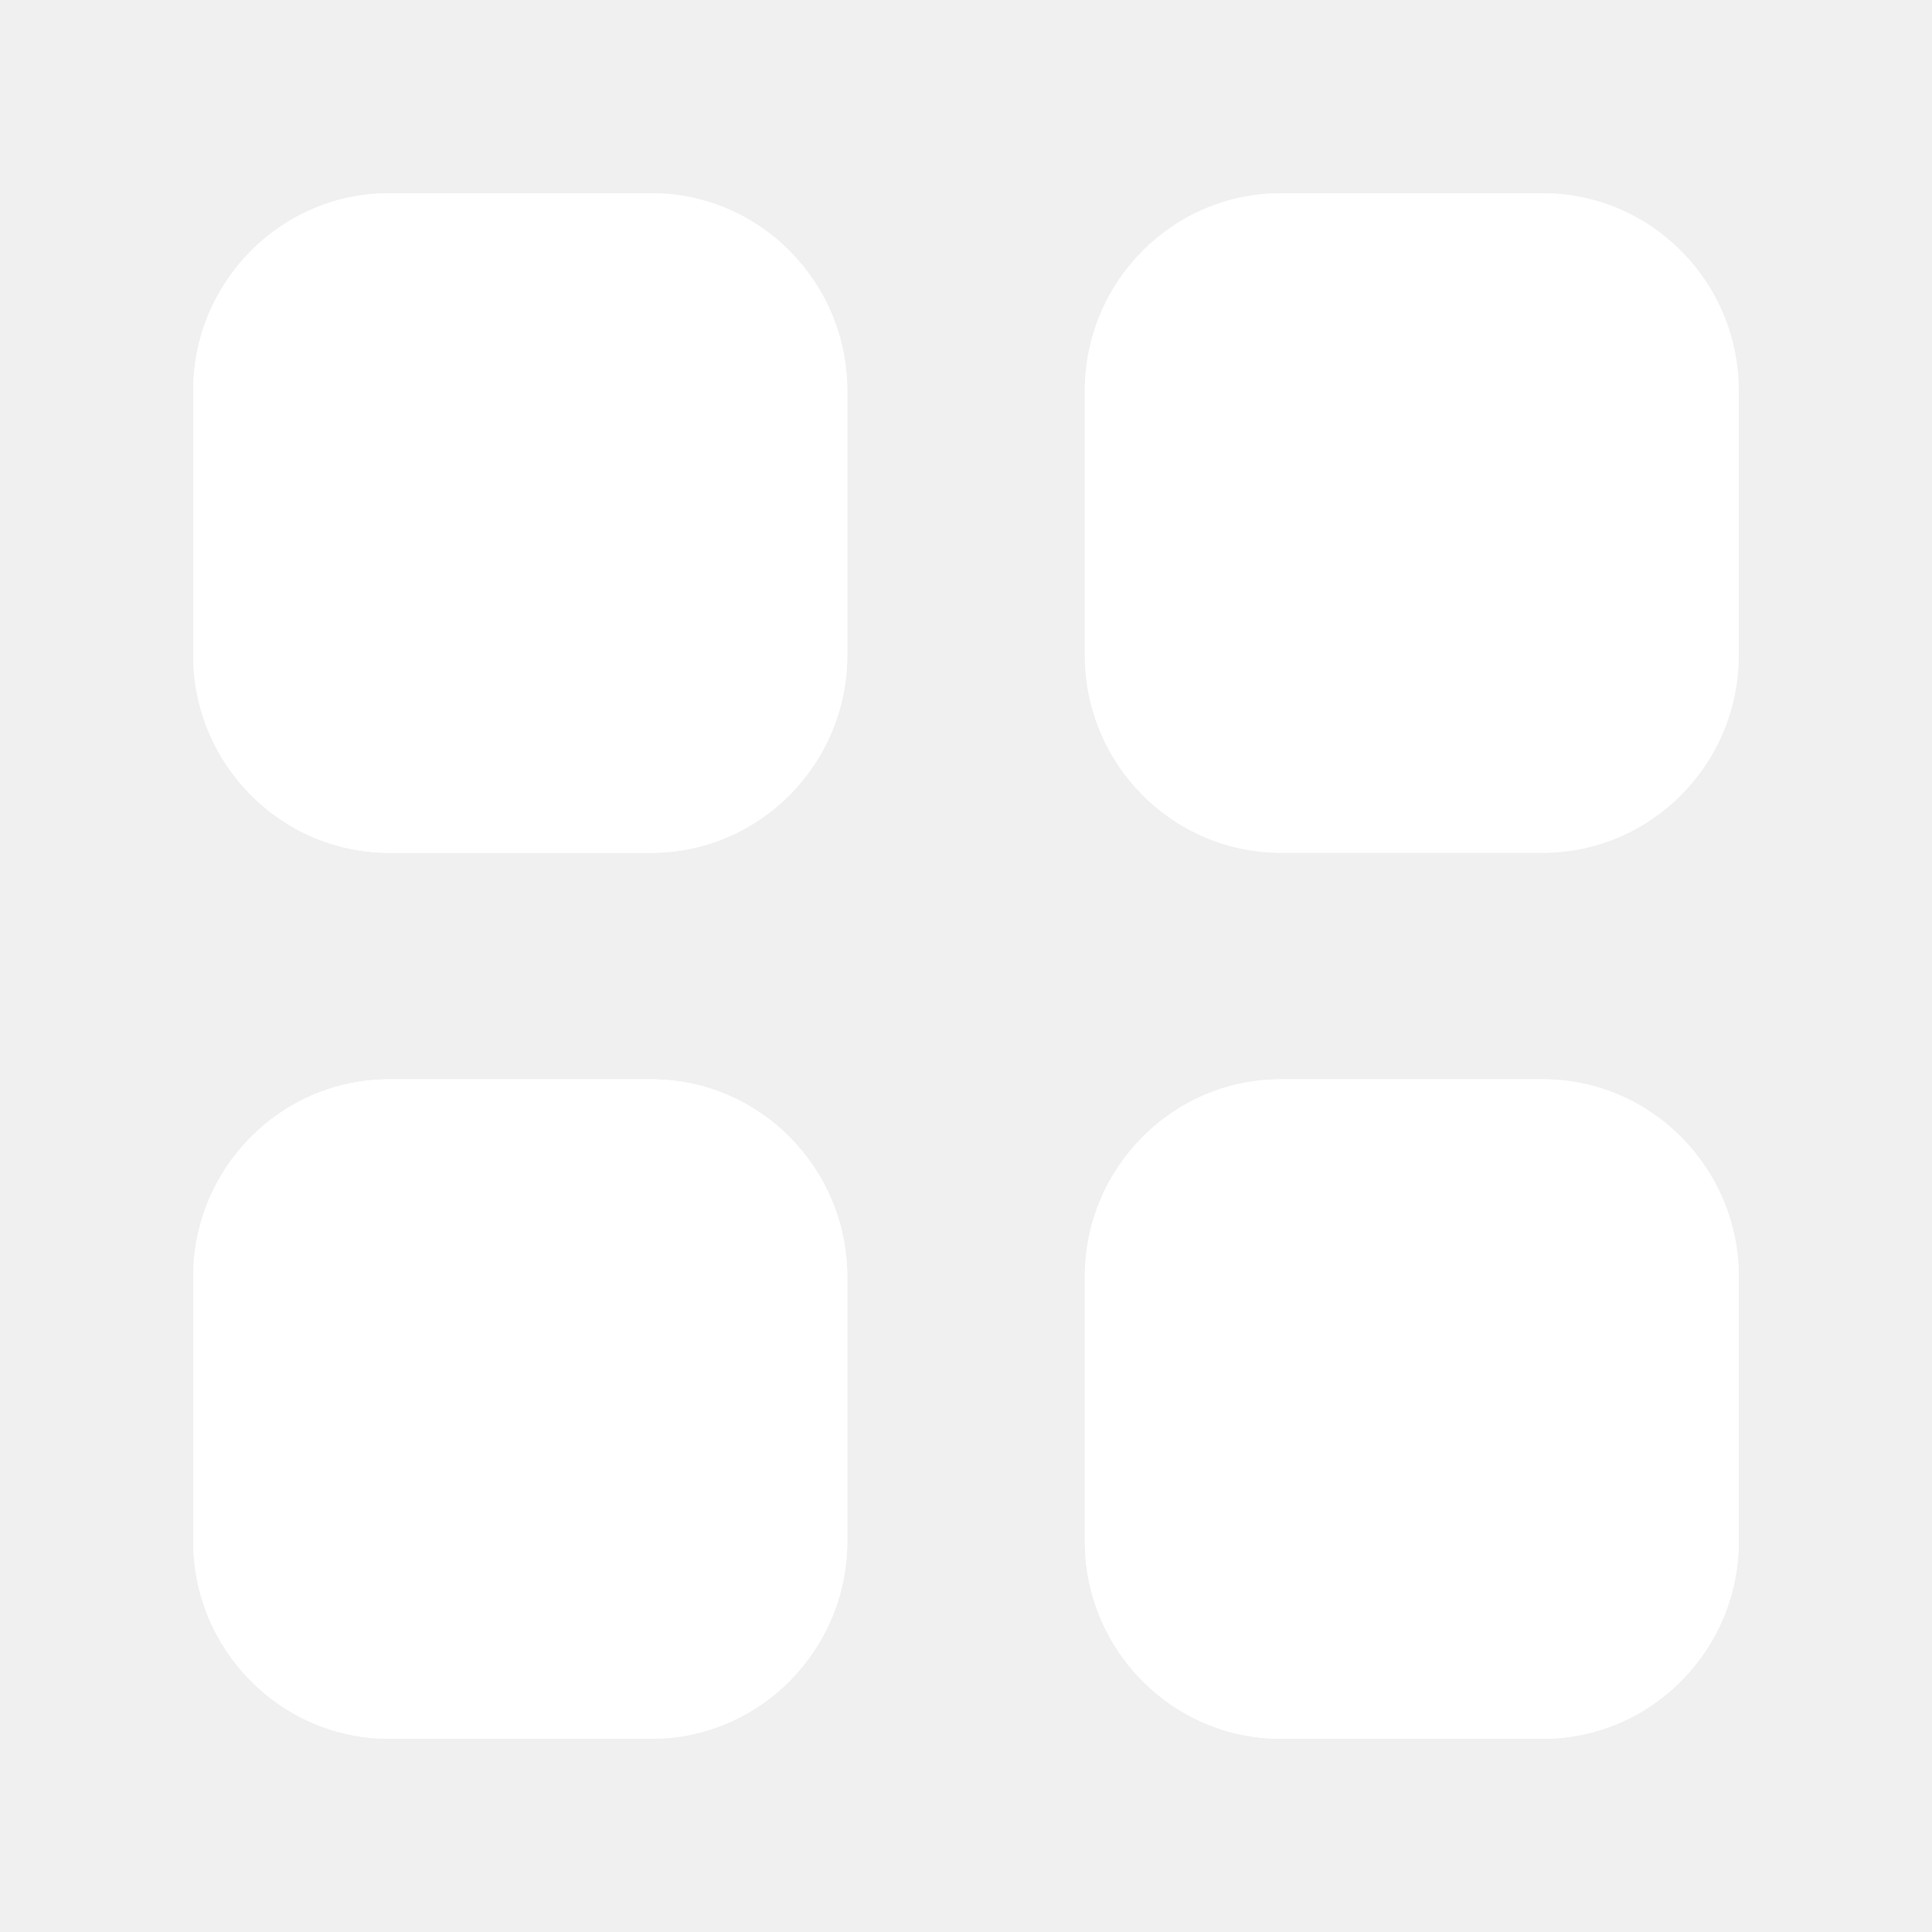
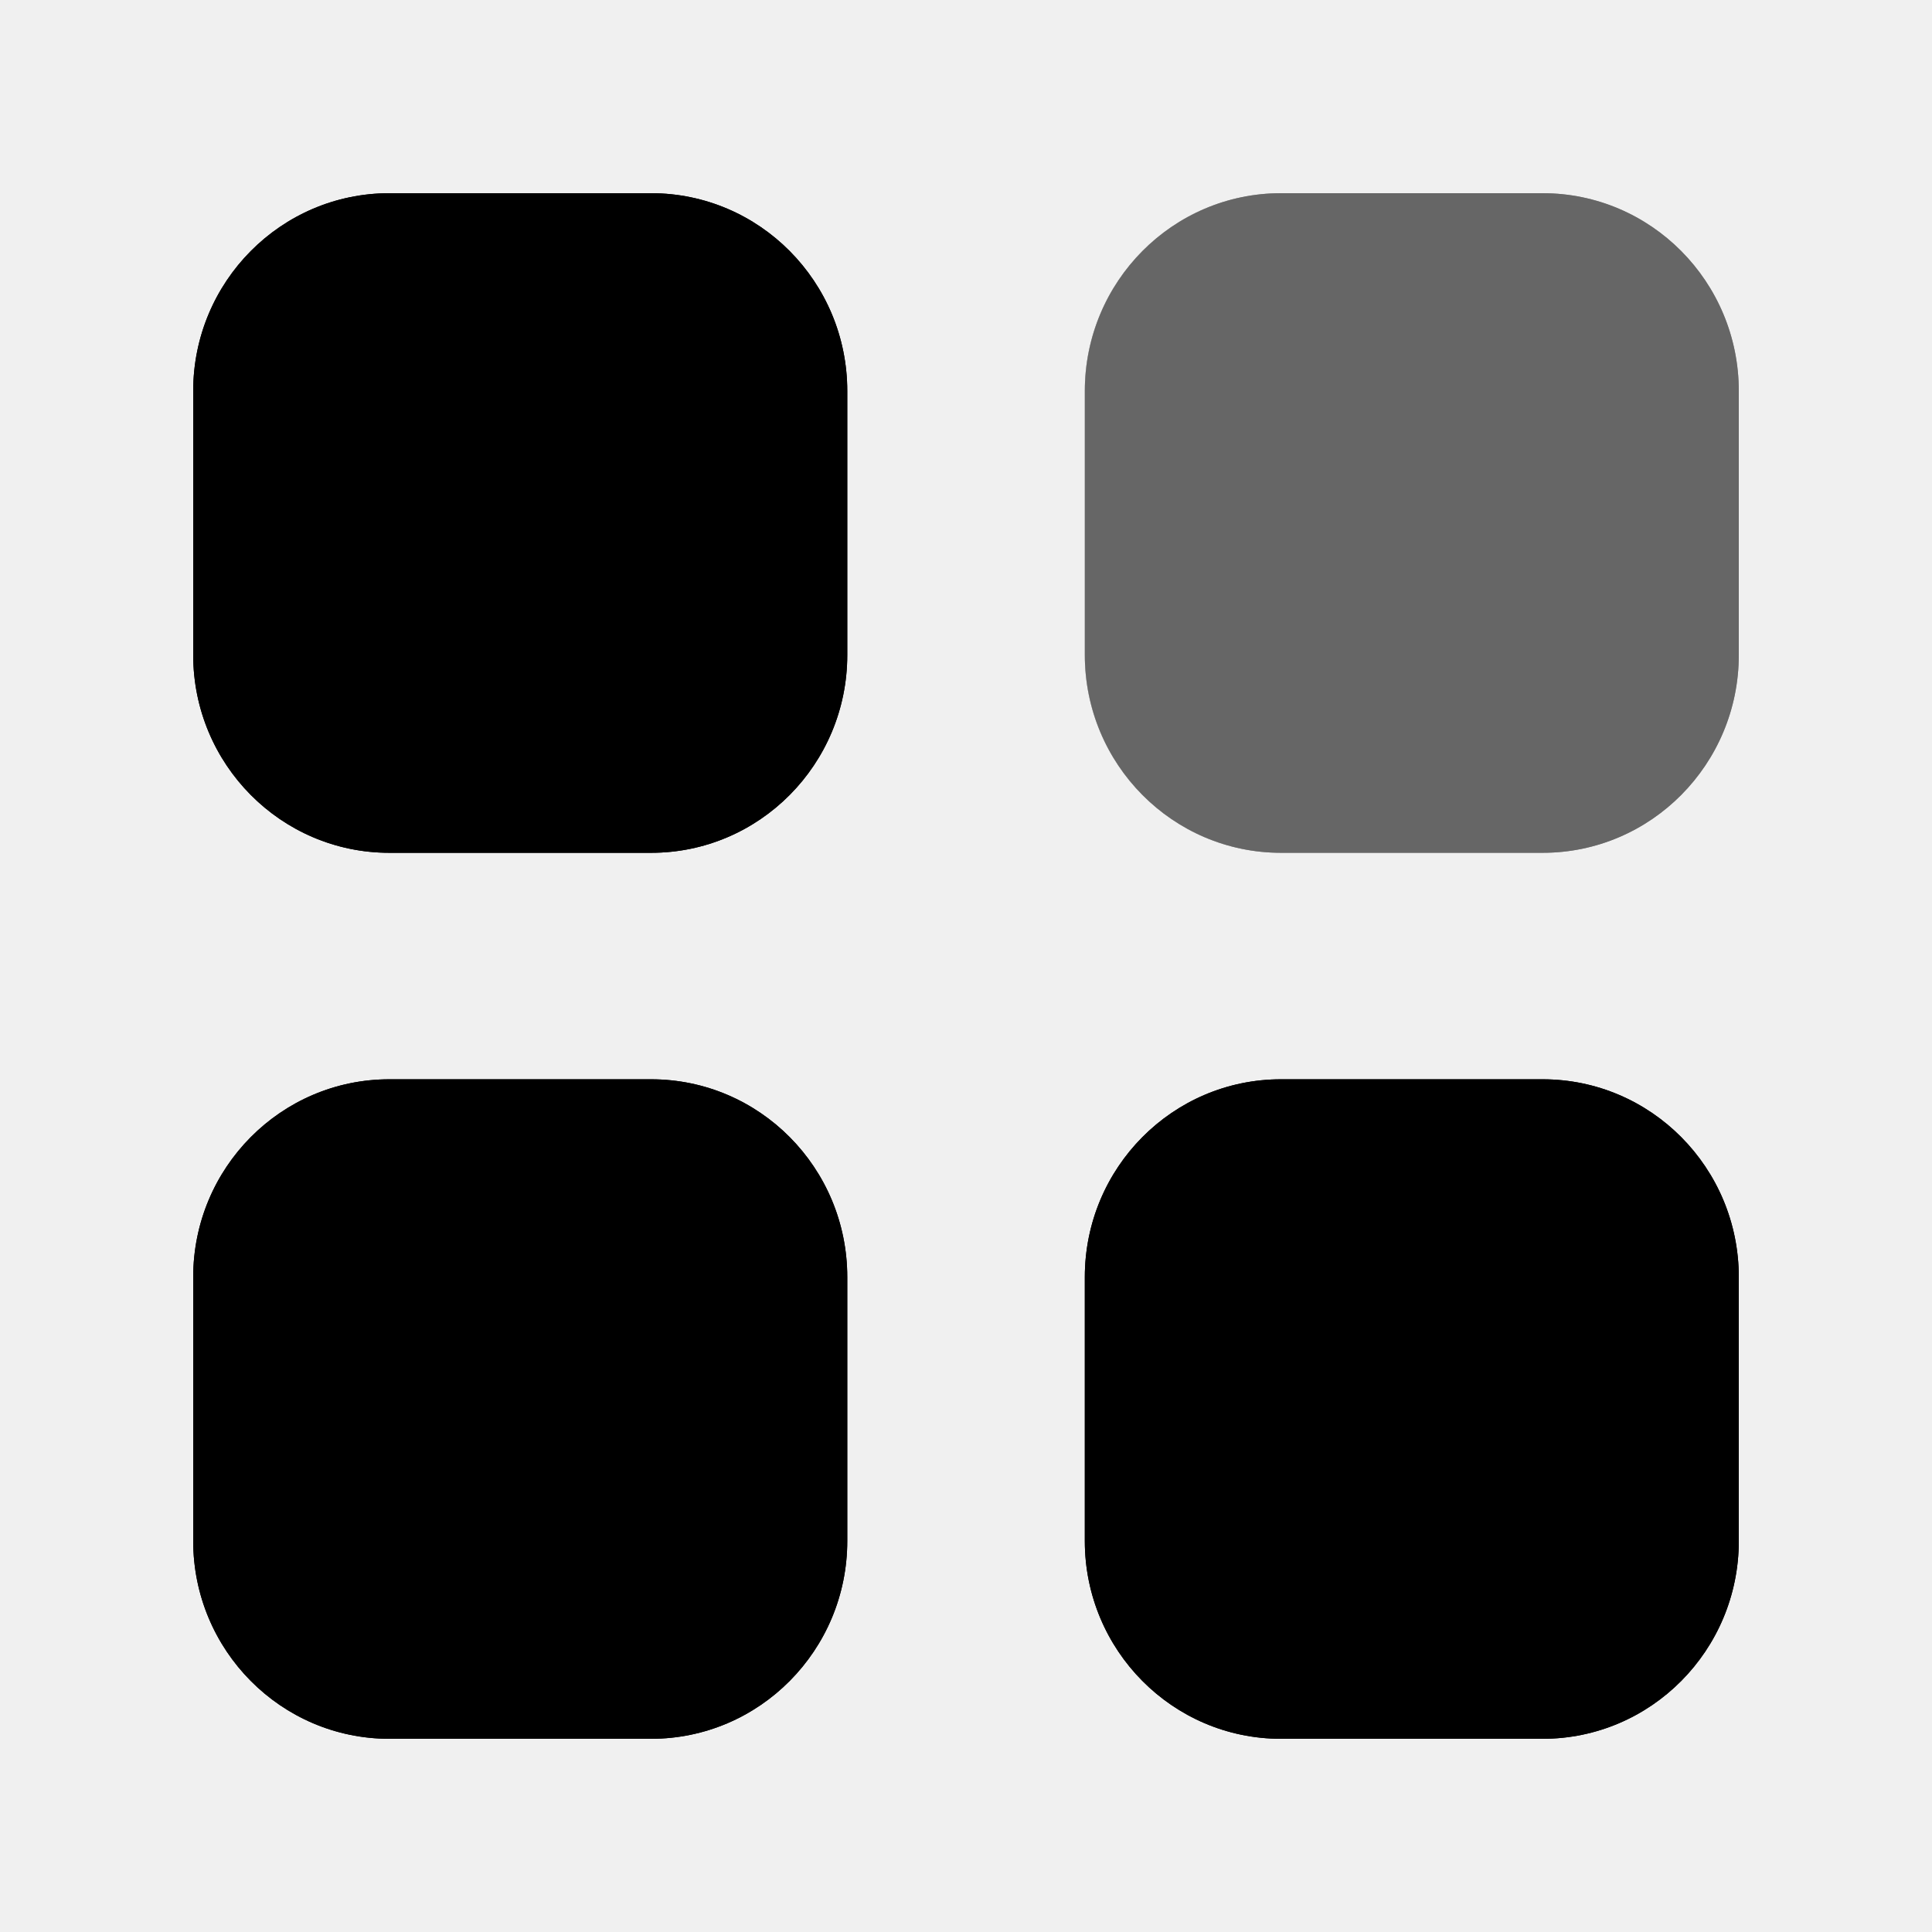
<svg xmlns="http://www.w3.org/2000/svg" width="22" height="22" viewBox="0 0 22 22" fill="none">
-   <path fill-rule="evenodd" clip-rule="evenodd" d="M9.648 14.543C9.648 13.298 8.648 12.29 7.414 12.29H4.434C3.2 12.29 2.2 13.298 2.2 14.543V17.547C2.2 18.791 3.2 19.8 4.434 19.8H7.414C8.648 19.8 9.648 18.791 9.648 17.547V14.543ZM19.8 14.543C19.8 13.298 18.8 12.29 17.566 12.29H14.587C13.353 12.29 12.353 13.298 12.353 14.543V17.547C12.353 18.791 13.353 19.8 14.587 19.8H17.566C18.8 19.8 19.8 18.791 19.8 17.547V14.543ZM9.648 4.453C9.648 3.209 8.648 2.2 7.414 2.2H4.434C3.2 2.2 2.2 3.209 2.2 4.453V7.458C2.2 8.702 3.2 9.711 4.434 9.711H7.414C8.648 9.711 9.648 8.702 9.648 7.458V4.453ZM17.566 2.2H14.587C13.353 2.2 12.353 3.209 12.353 4.453V7.458C12.353 8.702 13.353 9.711 14.587 9.711H17.566C18.8 9.711 19.8 8.702 19.8 7.458V4.453C19.8 3.209 18.8 2.2 17.566 2.2Z" fill="white" />
+   <path fillRule="evenodd" clipRule="evenodd" d="M9.648 14.543C9.648 13.298 8.648 12.29 7.414 12.29H4.434C3.2 12.29 2.2 13.298 2.2 14.543V17.547C2.2 18.791 3.2 19.8 4.434 19.8H7.414C8.648 19.8 9.648 18.791 9.648 17.547V14.543ZM19.8 14.543C19.8 13.298 18.8 12.29 17.566 12.29H14.587C13.353 12.29 12.353 13.298 12.353 14.543V17.547C12.353 18.791 13.353 19.8 14.587 19.8H17.566C18.8 19.8 19.8 18.791 19.8 17.547V14.543ZM9.648 4.453C9.648 3.209 8.648 2.2 7.414 2.2H4.434C3.2 2.2 2.2 3.209 2.2 4.453V7.458C2.2 8.702 3.2 9.711 4.434 9.711H7.414C8.648 9.711 9.648 8.702 9.648 7.458V4.453ZM17.566 2.2H14.587C13.353 2.2 12.353 3.209 12.353 4.453V7.458C12.353 8.702 13.353 9.711 14.587 9.711H17.566C18.8 9.711 19.8 8.702 19.8 7.458V4.453C19.8 3.209 18.8 2.2 17.566 2.2Z" fill="black" />
  <path opacity="0.4" d="M14.586 2.2H17.566C18.8 2.2 19.8 3.209 19.8 4.453V7.458C19.8 8.702 18.8 9.711 17.566 9.711H14.586C13.352 9.711 12.352 8.702 12.352 7.458V4.453C12.352 3.209 13.352 2.2 14.586 2.2Z" fill="white" />
-   <path d="M7.414 12.29C8.648 12.29 9.648 13.298 9.648 14.543V17.547C9.648 18.791 8.648 19.8 7.414 19.8H4.434C3.2 19.8 2.2 18.791 2.2 17.547V14.543C2.2 13.298 3.2 12.29 4.434 12.29H7.414ZM17.566 12.29C18.8 12.29 19.8 13.298 19.8 14.543V17.547C19.8 18.791 18.8 19.8 17.566 19.8H14.587C13.353 19.8 12.353 18.791 12.353 17.547V14.543C12.353 13.298 13.353 12.29 14.587 12.29H17.566ZM7.414 2.2C8.648 2.2 9.648 3.209 9.648 4.453V7.458C9.648 8.702 8.648 9.711 7.414 9.711H4.434C3.2 9.711 2.2 8.702 2.2 7.458V4.453C2.2 3.209 3.2 2.2 4.434 2.2H7.414Z" fill="white" />
+   <path d="M7.414 12.29C8.648 12.29 9.648 13.298 9.648 14.543V17.547C9.648 18.791 8.648 19.8 7.414 19.8H4.434C3.2 19.8 2.2 18.791 2.2 17.547V14.543C2.2 13.298 3.2 12.29 4.434 12.29H7.414ZM17.566 12.29C18.8 12.29 19.8 13.298 19.8 14.543V17.547C19.8 18.791 18.8 19.8 17.566 19.8H14.587C13.353 19.8 12.353 18.791 12.353 17.547V14.543C12.353 13.298 13.353 12.29 14.587 12.29H17.566ZM7.414 2.2C8.648 2.2 9.648 3.209 9.648 4.453V7.458C9.648 8.702 8.648 9.711 7.414 9.711H4.434C3.2 9.711 2.2 8.702 2.2 7.458V4.453C2.2 3.209 3.2 2.2 4.434 2.2H7.414Z" fill="black" />
</svg>
